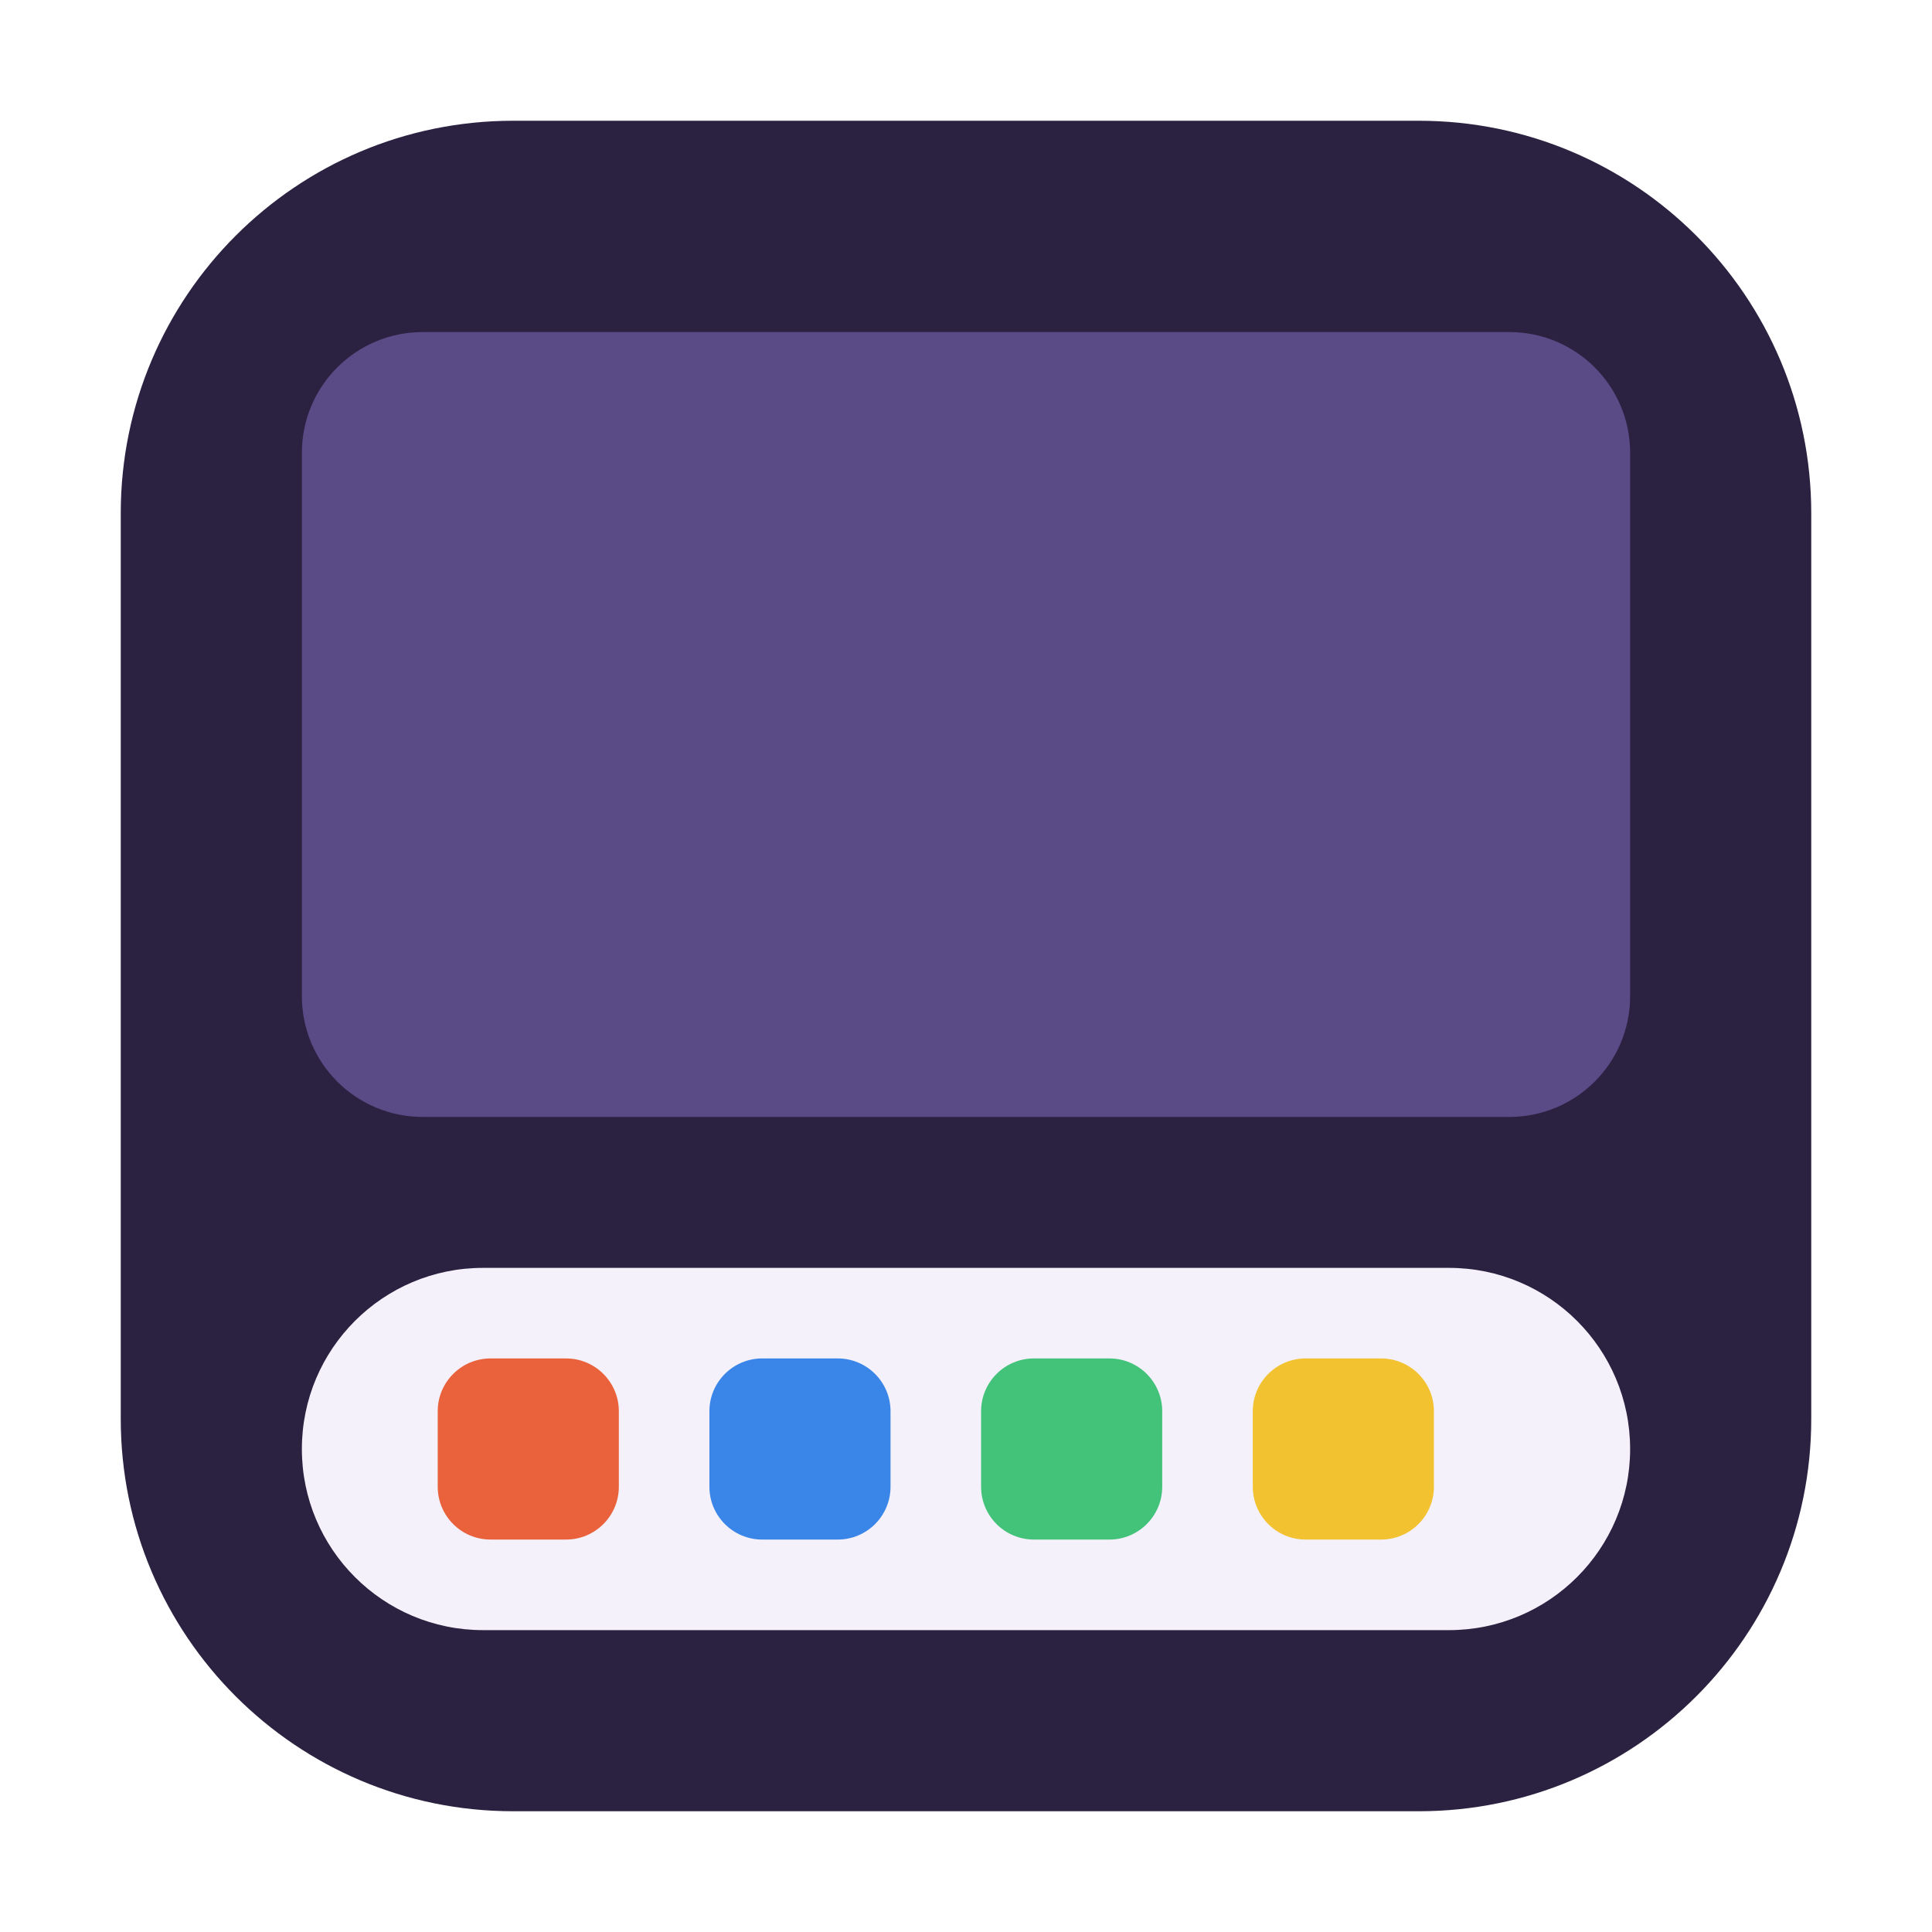
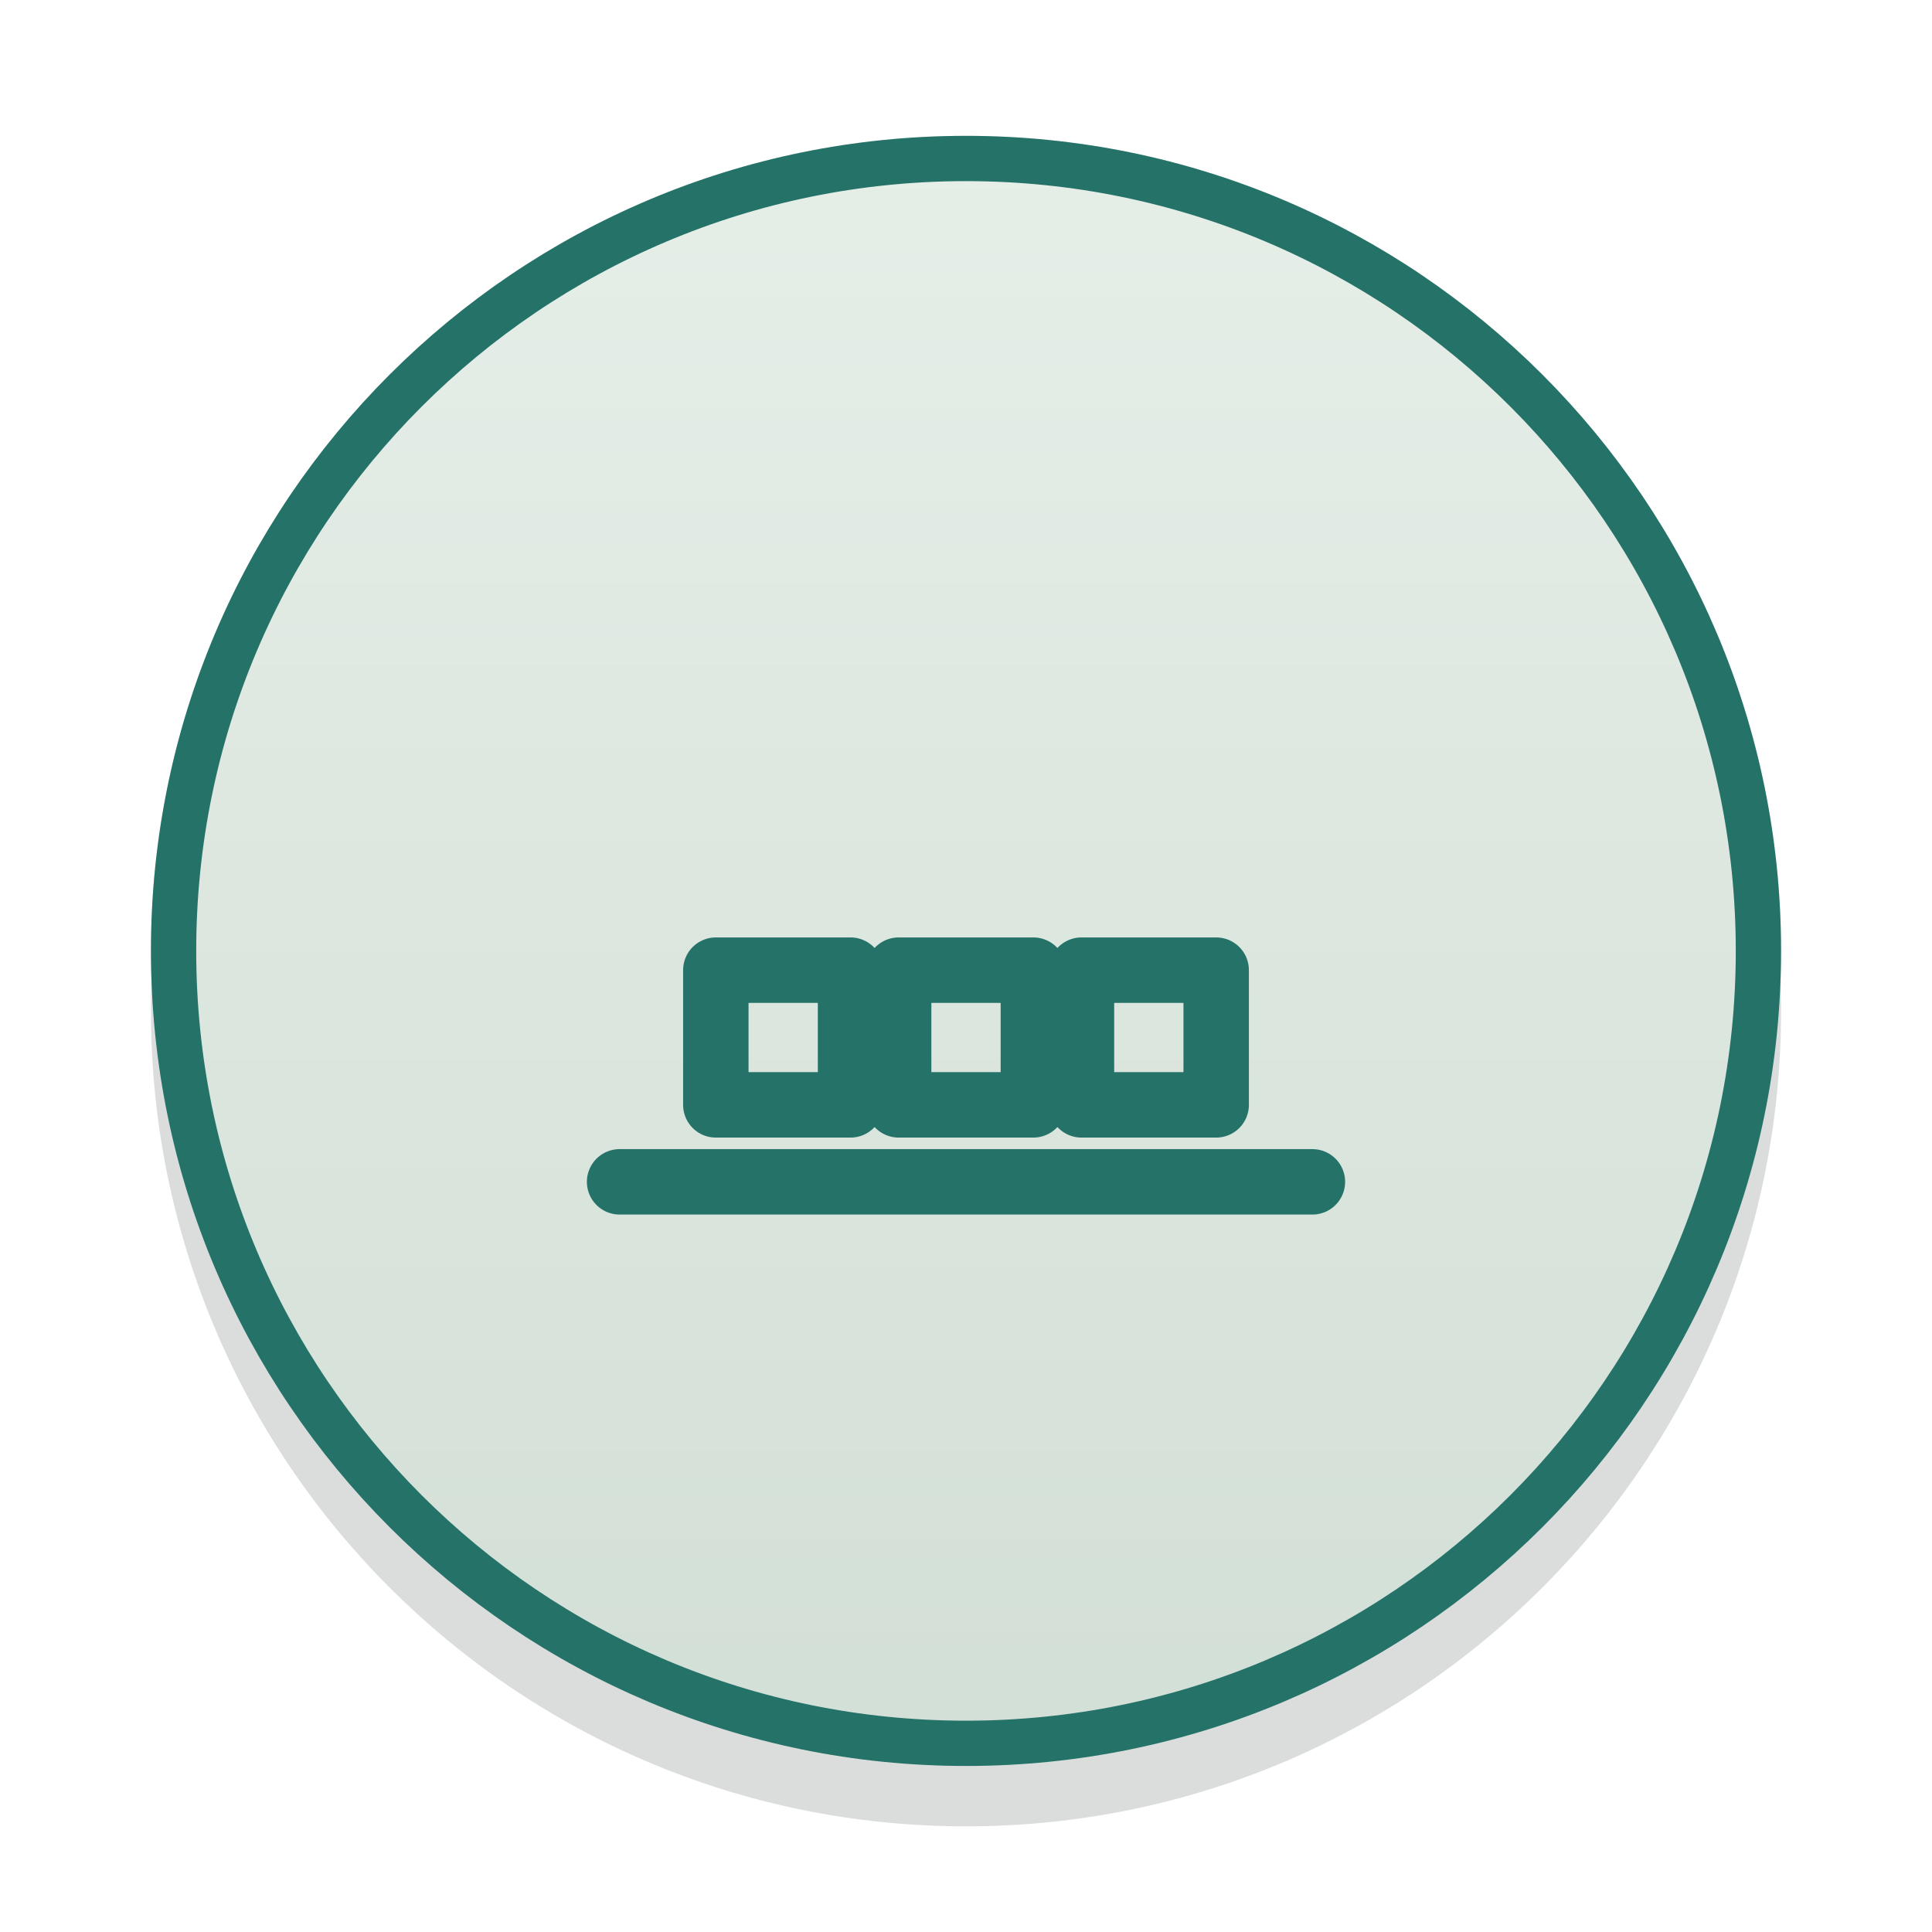
<svg xmlns="http://www.w3.org/2000/svg" width="128" height="128" viewBox="0 0 128 128">
-   <rect x="8" y="8" width="112" height="112" rx="26" fill="#2b2140" />
-   <rect x="20" y="22" width="88" height="52" rx="8" fill="#5a4a86" />
-   <rect x="20" y="84" width="88" height="24" rx="12" fill="#f4f1fa" />
-   <rect x="29" y="90" width="12" height="12" rx="3.5" fill="#e9623c" />
-   <rect x="47" y="90" width="12" height="12" rx="3.5" fill="#3a86e8" />
-   <rect x="65" y="90" width="12" height="12" rx="3.5" fill="#43c27a" />
-   <rect x="83" y="90" width="12" height="12" rx="3.5" fill="#f2c230" />
+   <defs>
+     <linearGradient id="face" x1="0" y1="0" x2="0" y2="1">
+       <stop offset="0" stop-color="#e6eee8" />
+       <stop offset="1" stop-color="#d2dfd6" />
+     </linearGradient>
+   </defs>
+   <circle cx="64" cy="67" r="54" fill="#1e2b26" fill-opacity=".16" />
+   <circle cx="64" cy="63" r="54" fill="url(#face)" />
+   <circle cx="64" cy="63" r="52.5" fill="none" stroke="#247268" stroke-width="3" />
+   <g transform="translate(64 63) scale(2.55) translate(-12 -12)" fill="none" stroke="#247268" stroke-width="1.7" stroke-linecap="round" stroke-linejoin="round">
+     <path d="M3 18h18 M5.5 12.5h3.5v3.5H5.5z M10.25 12.5h3.5v3.5h-3.5z M15 12.5h3.5v3.5H15z" />
+   </g>
</svg>
